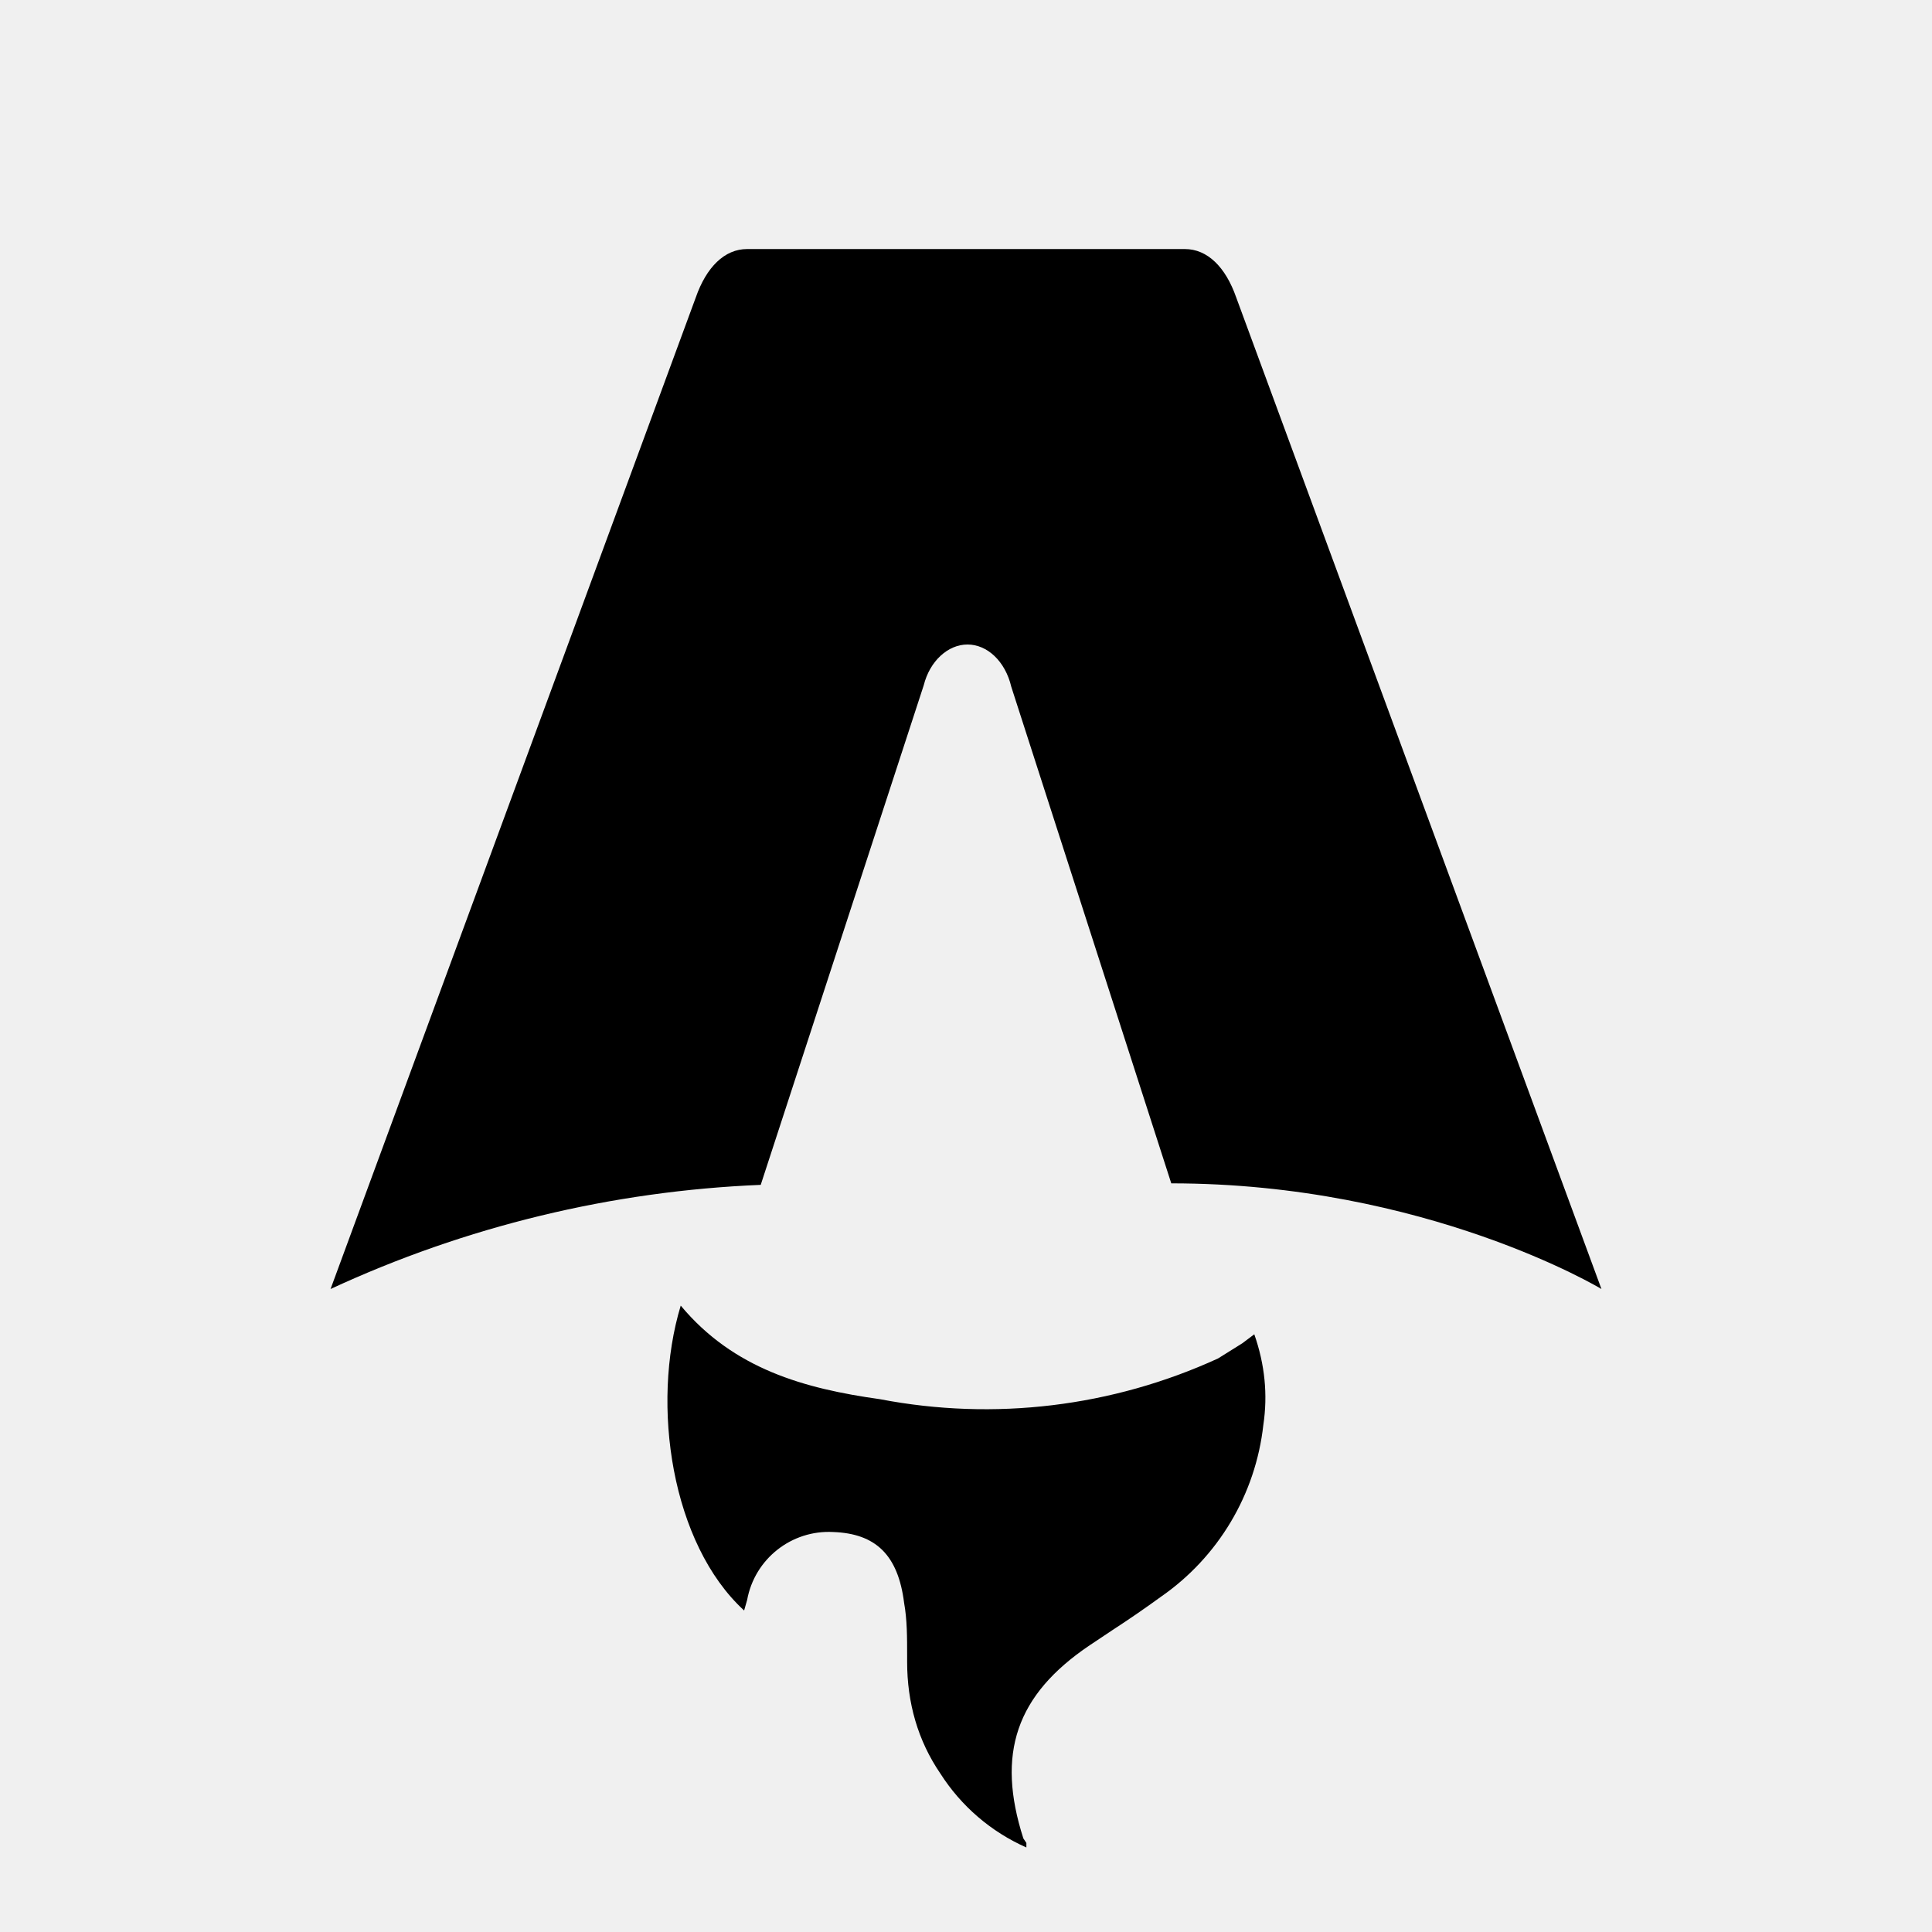
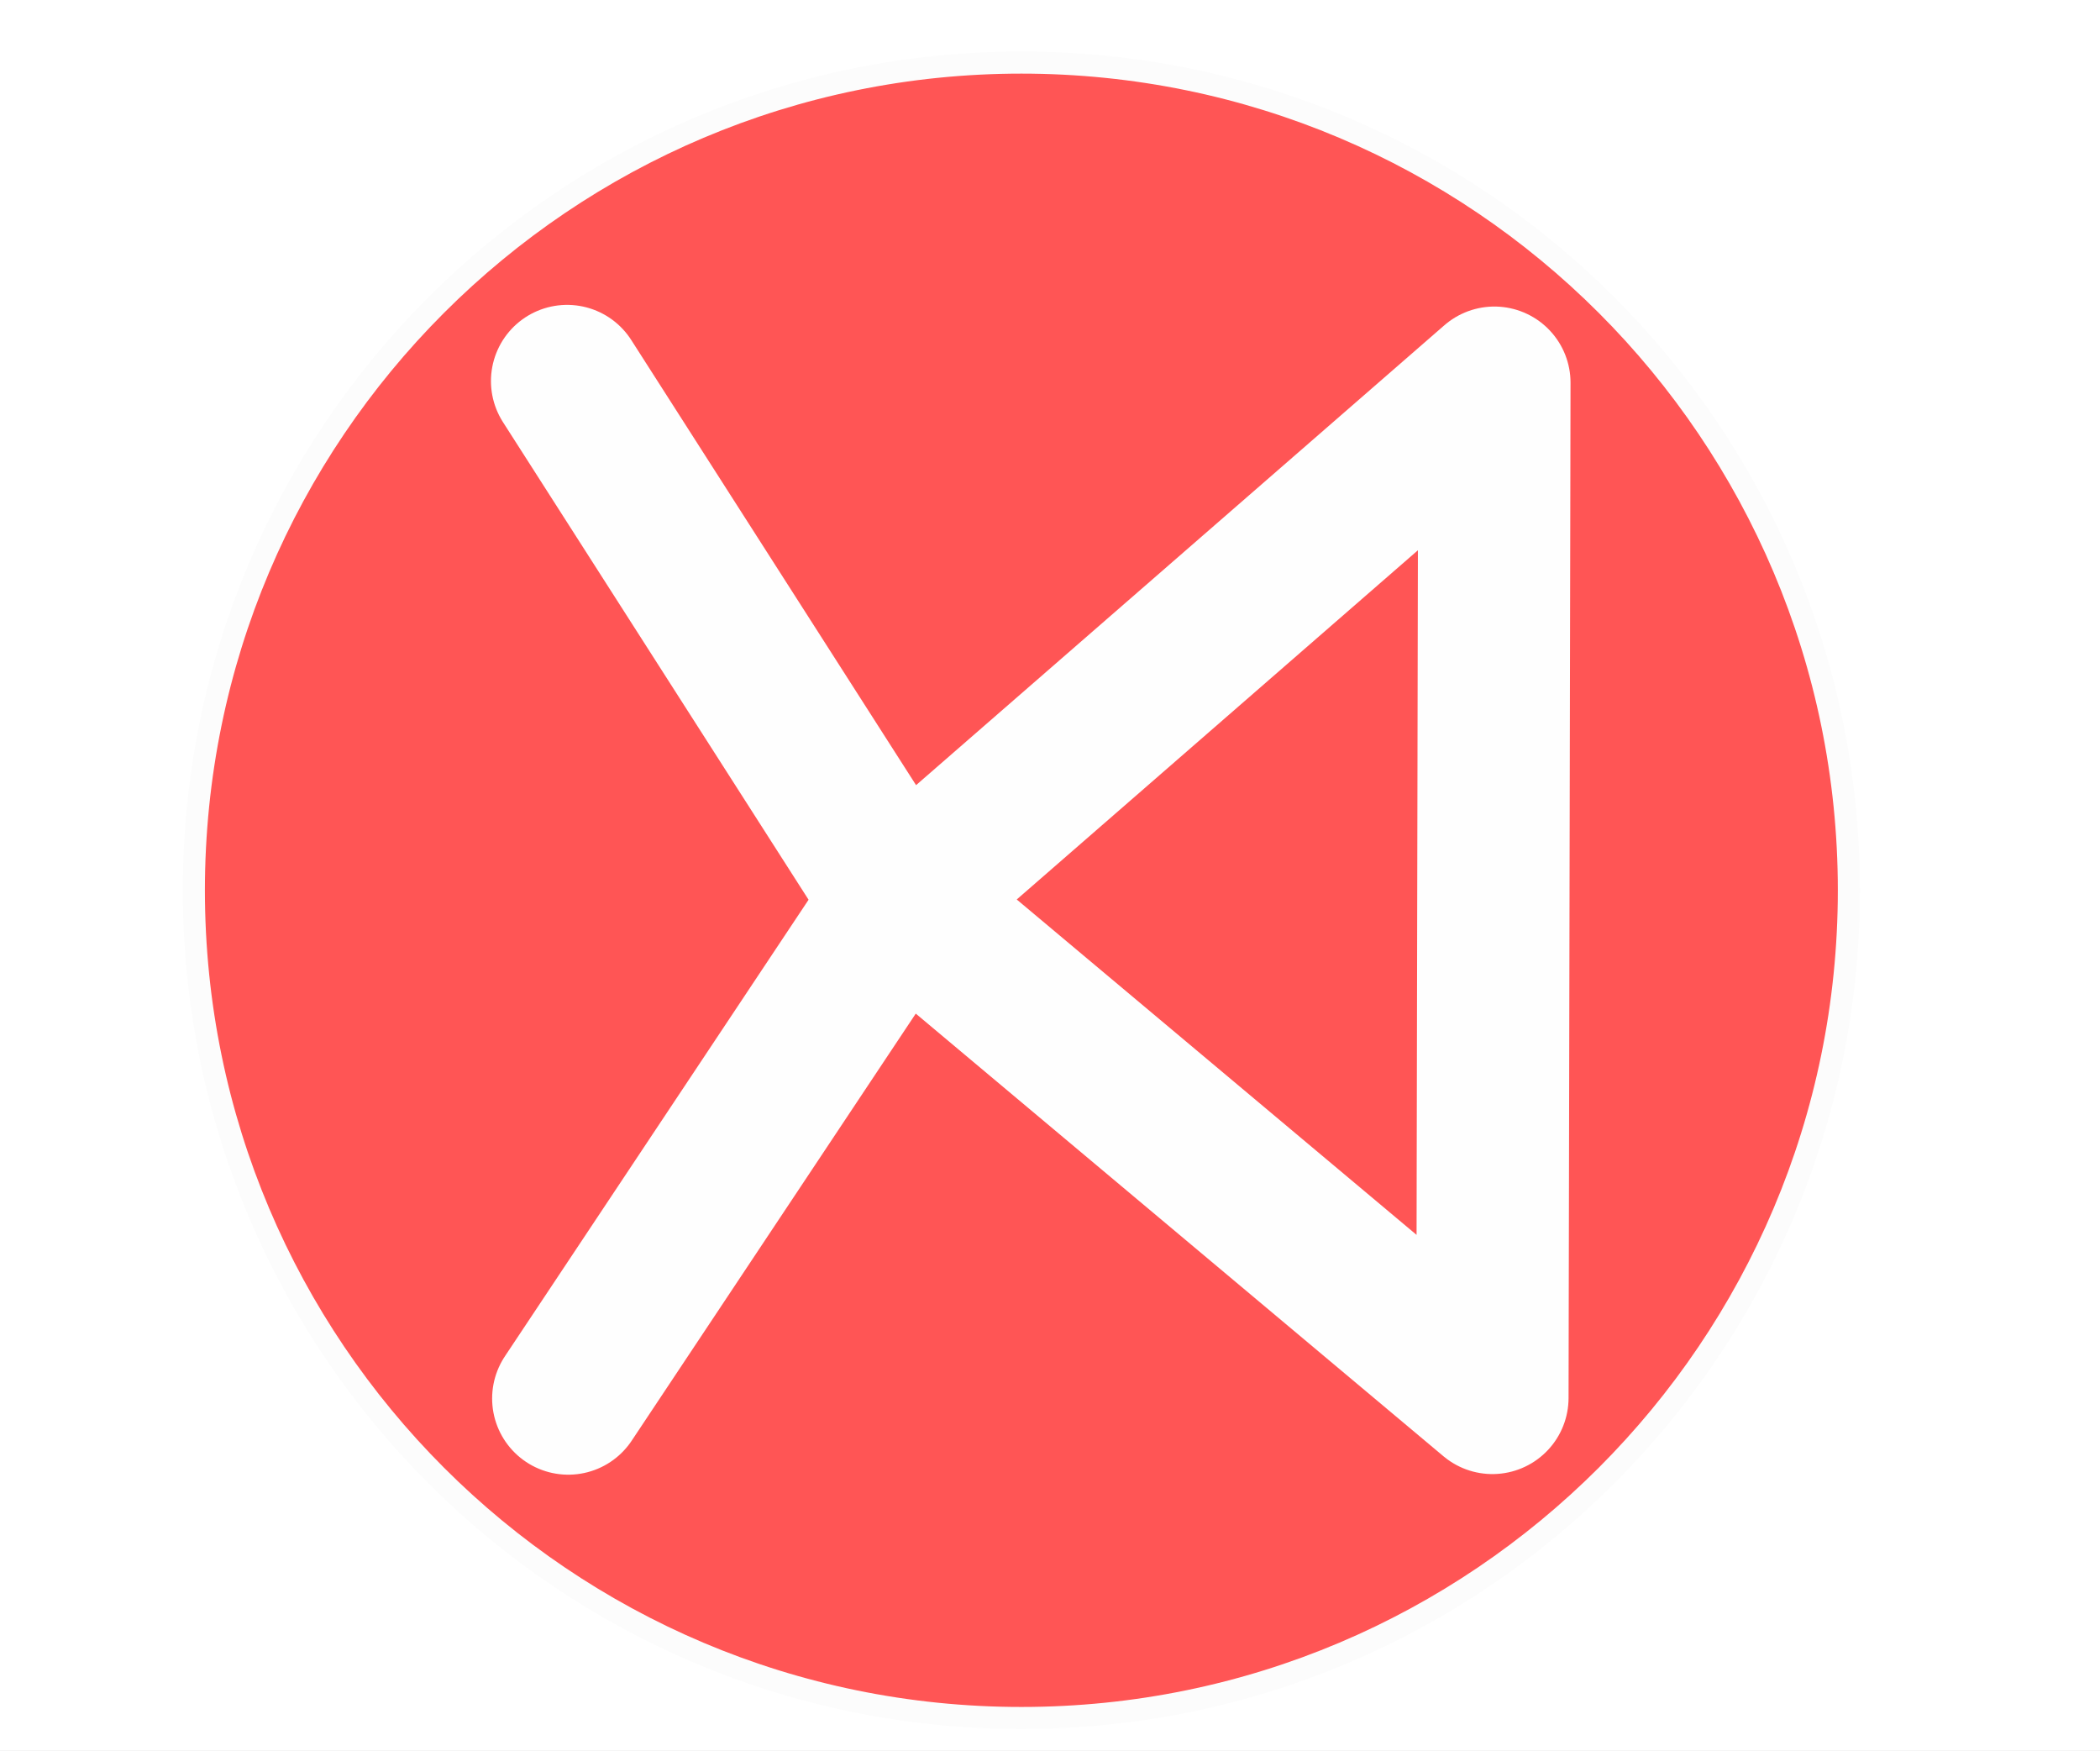
- <svg xmlns="http://www.w3.org/2000/svg" fill="none" viewBox="0 0 128 128">
-   <path d="M50.4 78.5a75.1 75.1 0 0 0-28.5 6.9l24.2-65.7c.7-2 1.9-3.2 3.4-3.2h29c1.5 0 2.7 1.2 3.4 3.2l24.2 65.7s-11.6-7-28.5-7L67 45.5c-.4-1.7-1.6-2.8-2.9-2.8-1.3 0-2.5 1.1-2.9 2.7L50.4 78.5Zm-1.1 28.2Zm-4.2-20.2c-2 6.6-.6 15.8 4.2 20.2a17.5 17.5 0 0 1 .2-.7 5.5 5.5 0 0 1 5.7-4.5c2.8.1 4.3 1.5 4.7 4.7.2 1.1.2 2.3.2 3.5v.4c0 2.7.7 5.2 2.2 7.4a13 13 0 0 0 5.7 4.9v-.3l-.2-.3c-1.8-5.6-.5-9.5 4.4-12.8l1.5-1a73 73 0 0 0 3.2-2.2 16 16 0 0 0 6.8-11.4c.3-2 .1-4-.6-6l-.8.6-1.6 1a37 37 0 0 1-22.4 2.7c-5-.7-9.7-2-13.2-6.2Z" />
-   <style>
-         path { fill: #000; }
-         @media (prefers-color-scheme: dark) {
-             path { fill: #FFF; }
-         }
-     </style>
+ <svg xmlns="http://www.w3.org/2000/svg" width="120" height="100" viewBox="0 0 120 100" aria-labelledby="title" version="1.1" id="svg2" class="mr-3 h-8">
+   <defs id="defs2" />
+   <rect width="120" height="100" fill="#ffffff" id="rect2" x="0" y="0" />
+   <circle style="fill:#ff5555;fill-opacity:1;stroke:#fcfcfc;stroke-width:1.262;stroke-opacity:1" id="path3" cx="58.364" cy="50.861" r="47.286" />
+   <path d="M 32.406,21.769 51.4,51.447 32.473,79.895 M 51.4,51.447 85.393,21.864 85.28,79.86 51.4,51.447" stroke="#000000" stroke-width="8.703" fill="none" stroke-linecap="round" stroke-linejoin="round" id="path2" style="stroke:#fefefe;stroke-opacity:1" />
</svg>
